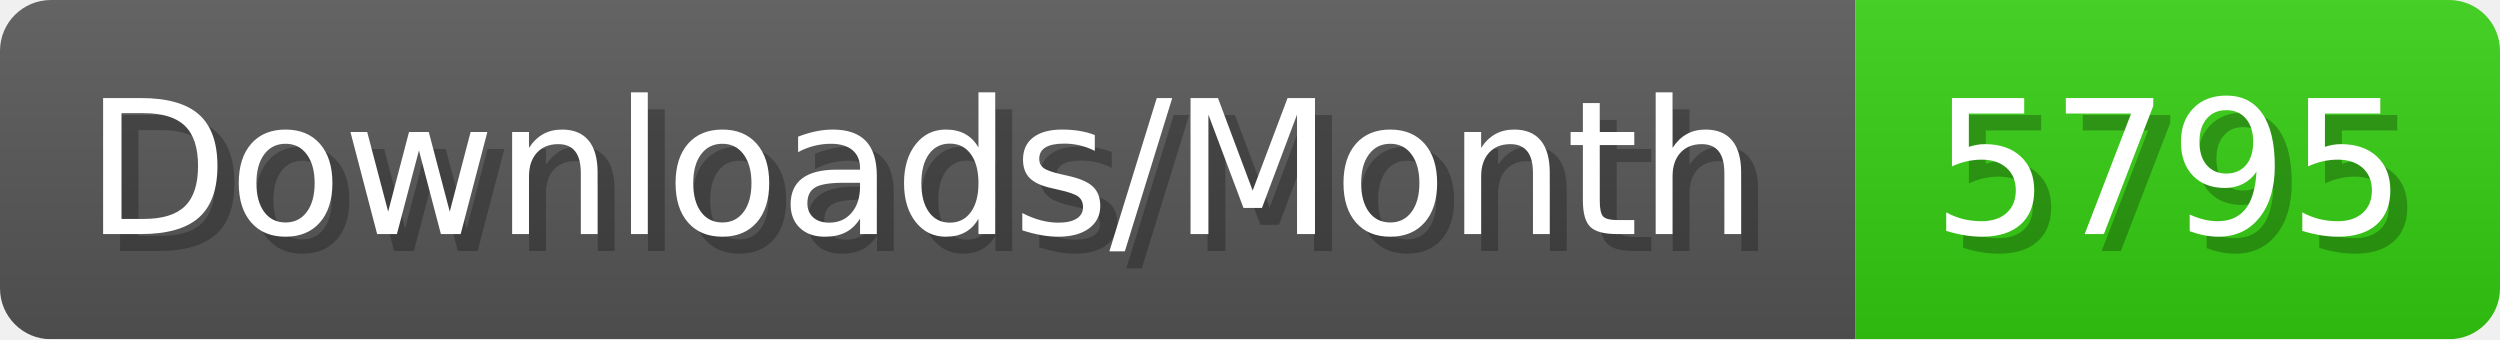
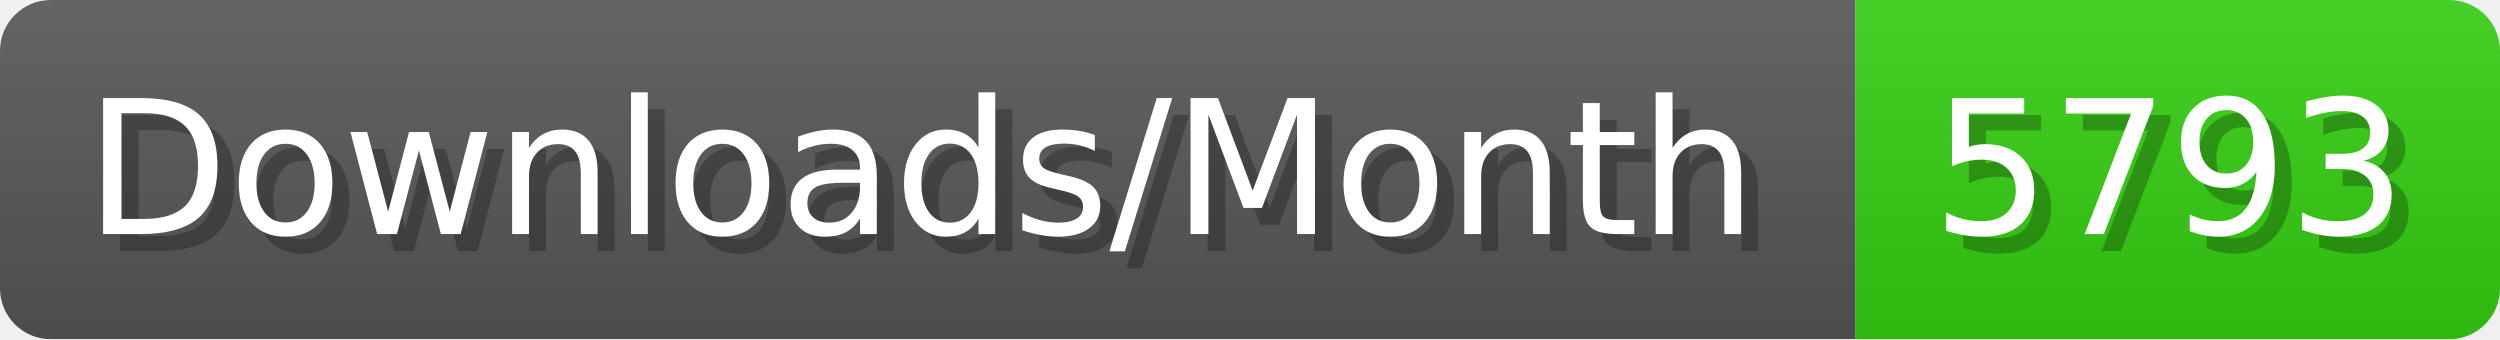
- <svg xmlns="http://www.w3.org/2000/svg" width="147.4" height="20" viewBox="0 0 1474 200" role="img" aria-label="Downloads/Month: 5795">
+ <svg xmlns="http://www.w3.org/2000/svg" width="147.4" height="20" viewBox="0 0 1474 200" role="img" aria-label="Downloads/Month: 5793">
  <linearGradient id="YlXUI" x2="0" y2="100%">
    <stop offset="0" stop-opacity=".1" stop-color="#EEE" />
    <stop offset="1" stop-opacity=".1" />
  </linearGradient>
  <mask id="JHhop">
    <rect width="1474" height="200" rx="30" fill="#FFF" />
  </mask>
  <g mask="url(#JHhop)">
    <rect width="1094" height="200" fill="#555" />
    <rect width="380" height="200" fill="#3C1" x="1094" />
    <rect width="1474" height="200" fill="url(#YlXUI)" />
  </g>
  <g aria-hidden="true" fill="#fff" text-anchor="start" font-family="Verdana,DejaVu Sans,sans-serif" font-size="110">
    <text x="60" y="148" textLength="994" fill="#000" opacity="0.25">Downloads/Month</text>
    <text x="50" y="138" textLength="994">Downloads/Month</text>
-     <text x="1149" y="148" textLength="280" fill="#000" opacity="0.25">5795</text>
-     <text x="1139" y="138" textLength="280">5795</text>
+     <text x="1149" y="148" textLength="280" fill="#000" opacity="0.25">5793</text>
+     <text x="1139" y="138" textLength="280">5793</text>
  </g>
</svg>
